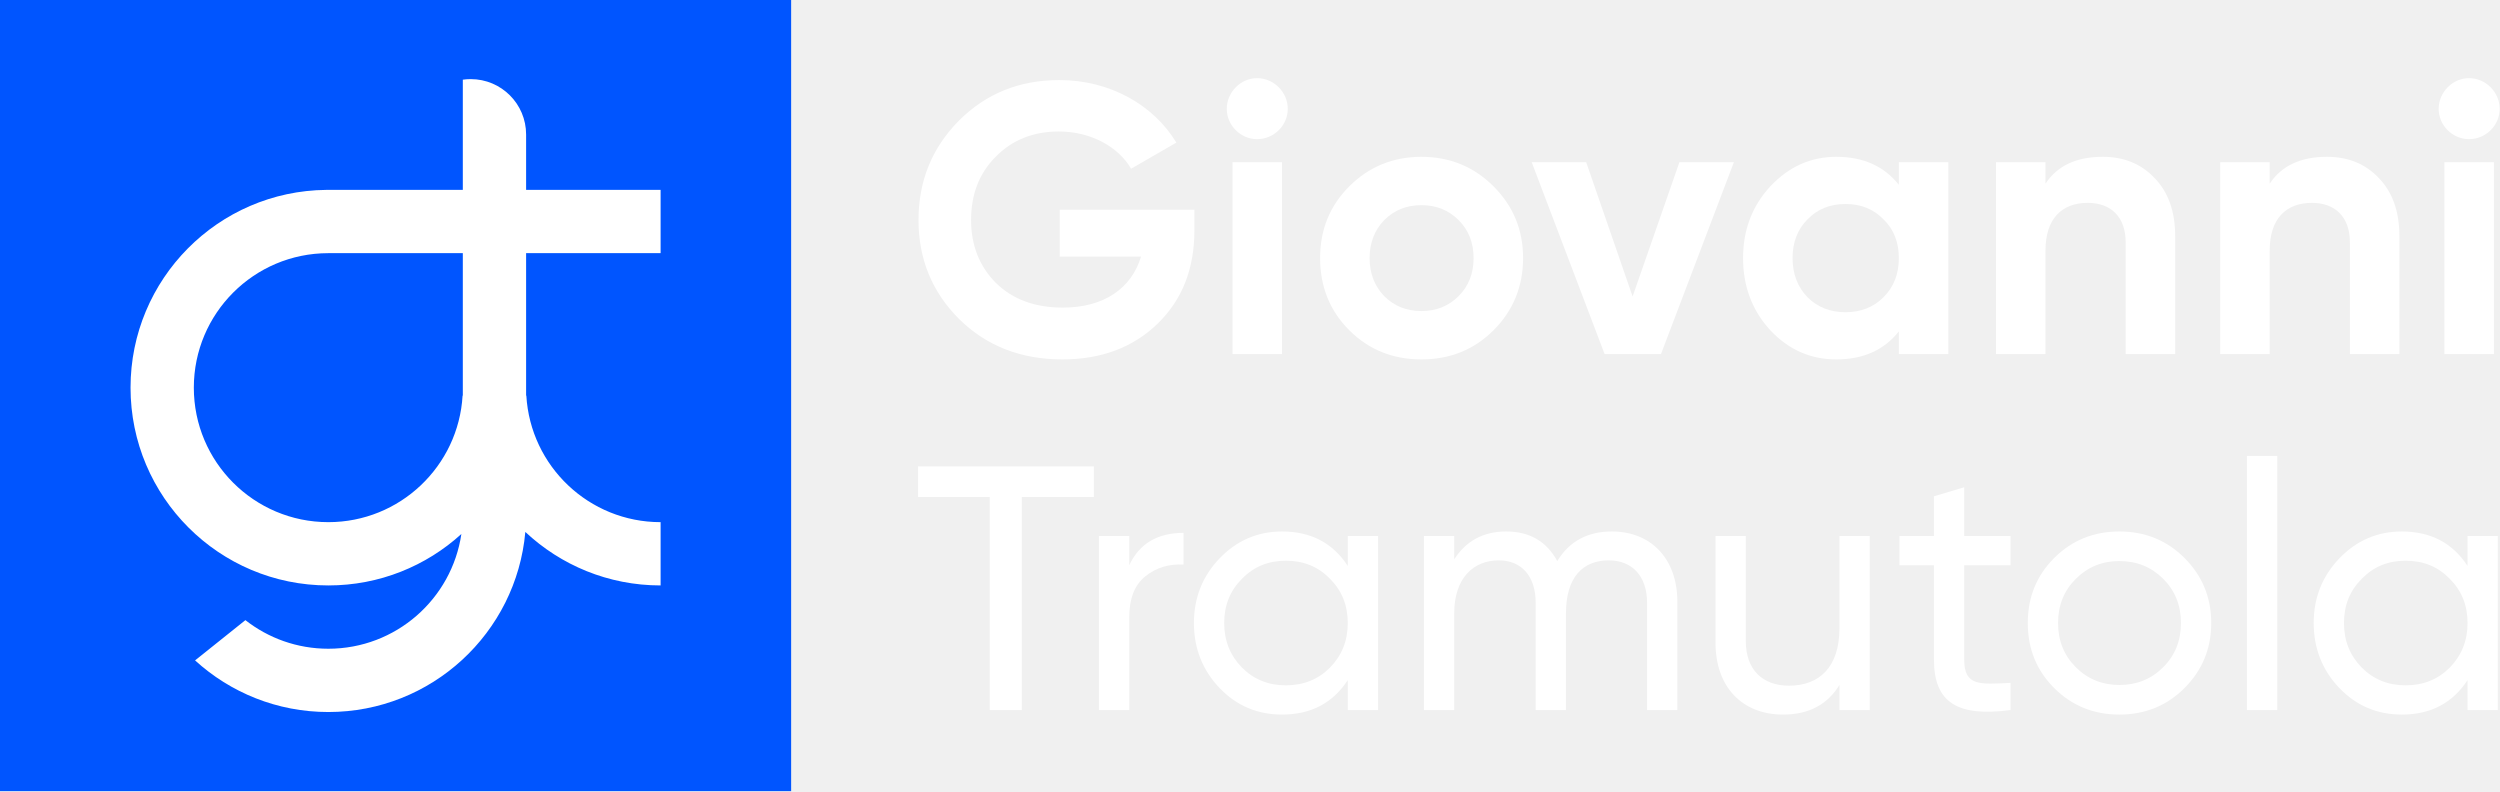
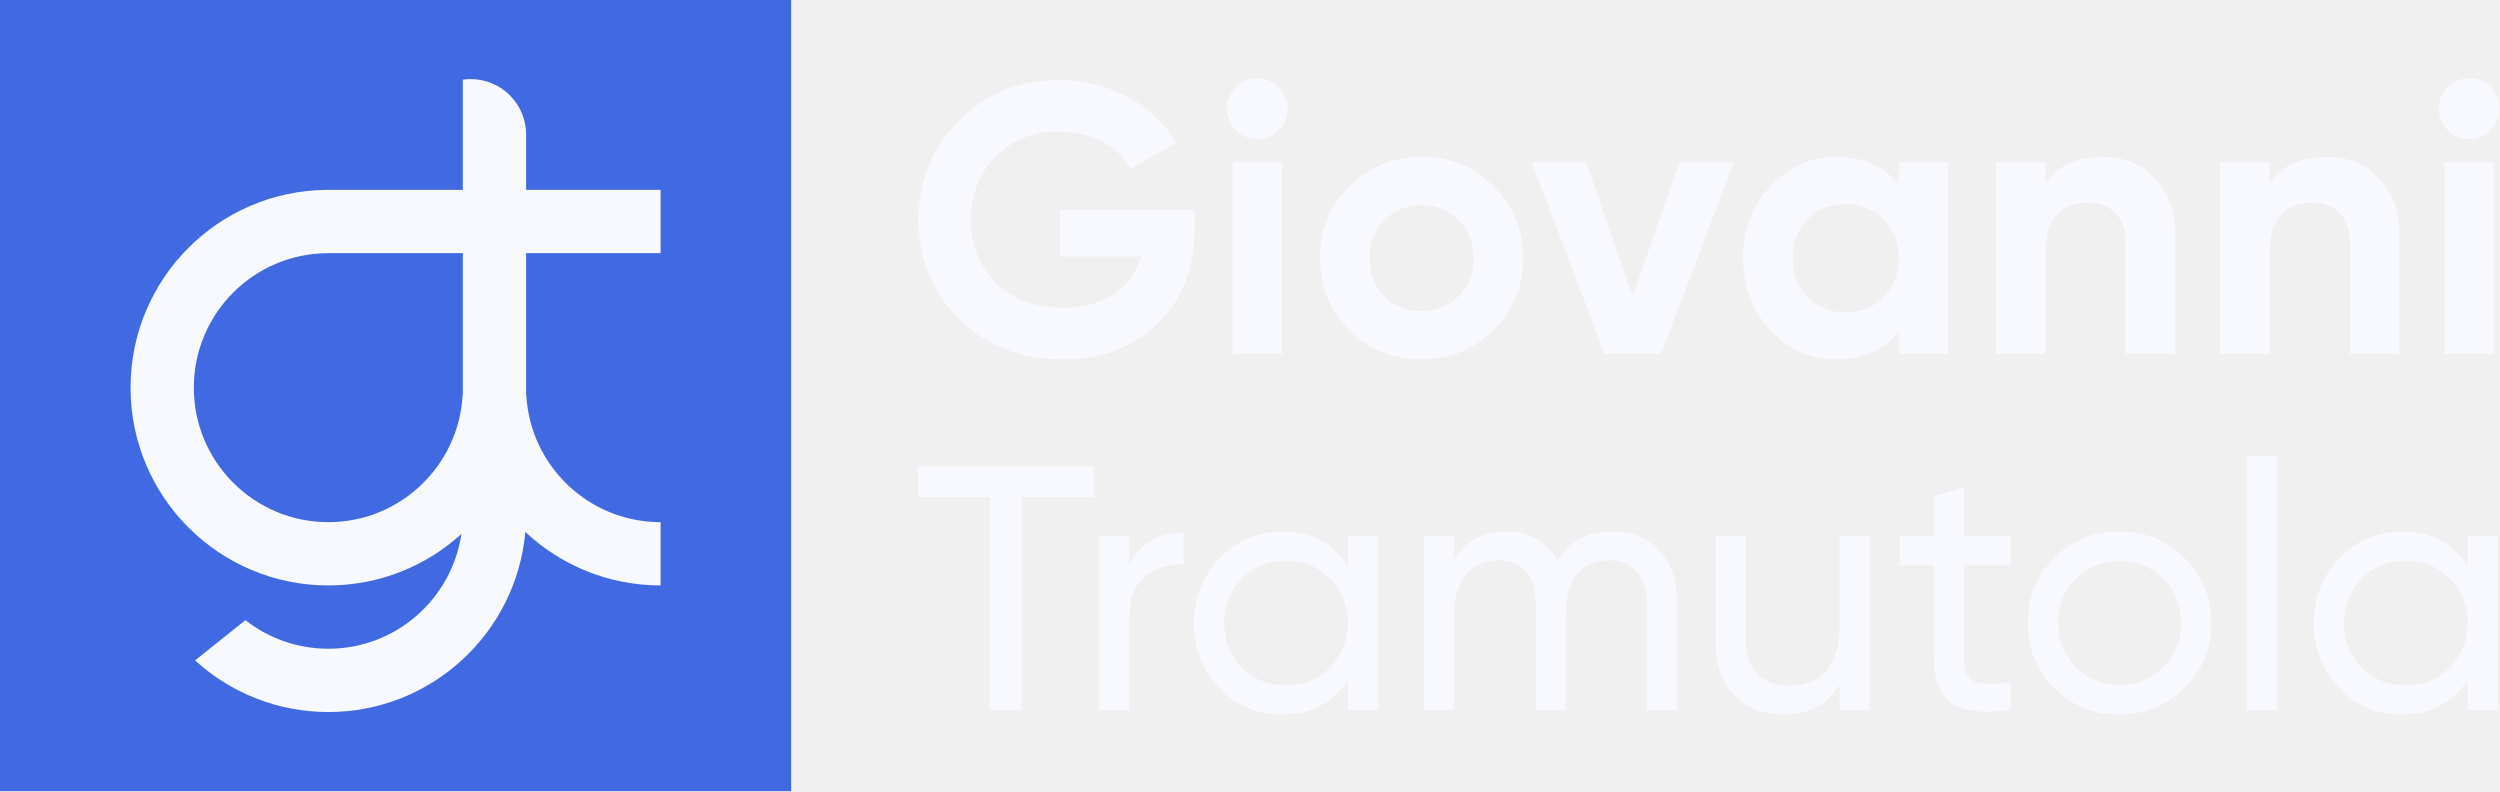
<svg xmlns="http://www.w3.org/2000/svg" viewBox="0 0 1264 400">
  <g id="monogram">
-     <rect fill="#05F" width="400" height="400" />
-     <path fill="#FFF" fill-rule="evenodd" clip-rule="evenodd" d="M234 96H165V96.005C110.232 96.541 66 141.105 66 196C66 251.228 110.772 296 166 296C191.905 296 215.509 286.15 233.271 269.991C228.439 302.81 200.161 328 166 328C150.182 328 135.626 322.599 124.074 313.541L98.627 333.898C116.401 350.112 140.046 360 166 360C218.211 360 261.076 319.987 265.605 268.953C283.489 285.727 307.545 296 334 296V264C297.787 264 268.186 235.694 266.116 200H266V128H334V96H266V68C266 52.536 253.464 40 238 40C236.642 40 235.306 40.097 234 40.284V96ZM234 128H165.944C128.414 128.03 98 158.463 98 196C98 233.555 128.445 264 166 264C202.213 264 231.814 235.694 233.884 200H234V128Z" />
+     <rect fill="#4169E1" width="400" height="400" />
+     <path fill="#F8F8FF" fill-rule="evenodd" clip-rule="evenodd" d="M234 96H165V96.005C110.232 96.541 66 141.105 66 196C66 251.228 110.772 296 166 296C191.905 296 215.509 286.15 233.271 269.991C228.439 302.81 200.161 328 166 328C150.182 328 135.626 322.599 124.074 313.541L98.627 333.898C116.401 350.112 140.046 360 166 360C218.211 360 261.076 319.987 265.605 268.953C283.489 285.727 307.545 296 334 296V264C297.787 264 268.186 235.694 266.116 200H266V128H334V96H266V68C266 52.536 253.464 40 238 40C236.642 40 235.306 40.097 234 40.284V96ZM234 128H165.944C128.414 128.03 98 158.463 98 196C98 233.555 128.445 264 166 264C202.213 264 231.814 235.694 233.884 200H234V128Z" />
  </g>
-   <g id="logotype" fill="#FFF">
+   <g id="logotype" fill="#F8F8FF">
    <g id="giovanni">
      <path d="M535.794 106.056V129.724H576.922C572.072 145.826 558.104 155.526 537.346 155.526C523.378 155.526 512.126 151.452 503.59 143.11C495.248 134.768 490.98 124.098 490.98 111.294C490.98 98.296 495.054 87.626 503.396 79.284C511.738 70.748 522.408 66.48 535.406 66.48C551.508 66.48 565.476 74.24 571.878 85.298L594.77 72.106C583.13 52.9 561.014 40.484 535.6 40.484C515.424 40.484 498.546 47.274 484.772 61.048C471.192 74.822 464.402 91.506 464.402 111.294C464.402 130.888 471.192 147.572 484.966 161.346C498.74 174.926 516.2 181.716 537.152 181.716C556.746 181.716 572.848 175.702 585.264 163.674C597.68 151.646 603.888 135.932 603.888 116.532V106.056H535.794Z" />
      <path d="M635.579 70.36C644.115 70.36 651.099 63.376 651.099 55.034C651.099 46.692 644.115 39.514 635.579 39.514C627.237 39.514 620.253 46.692 620.253 55.034C620.253 63.376 627.237 70.36 635.579 70.36ZM648.189 179V82H623.163V179H648.189Z" />
      <path d="M755.136 166.972C765.03 157.078 770.074 144.856 770.074 130.5C770.074 116.144 765.03 104.116 755.136 94.222C745.242 84.328 733.02 79.284 718.664 79.284C704.308 79.284 692.086 84.328 682.192 94.222C672.298 104.116 667.448 116.144 667.448 130.5C667.448 144.856 672.298 157.078 682.192 166.972C692.086 176.866 704.308 181.716 718.664 181.716C733.02 181.716 745.242 176.866 755.136 166.972ZM699.846 149.706C694.996 144.662 692.474 138.26 692.474 130.5C692.474 122.74 694.996 116.338 699.846 111.294C704.89 106.25 711.098 103.728 718.664 103.728C726.23 103.728 732.438 106.25 737.482 111.294C742.526 116.338 745.048 122.74 745.048 130.5C745.048 138.26 742.526 144.662 737.482 149.706C732.438 154.75 726.23 157.272 718.664 157.272C711.098 157.272 704.89 154.75 699.846 149.706Z" />
      <path d="M825.445 149.9L801.971 82H774.423L811.283 179H839.801L876.661 82H849.113L825.445 149.9Z" />
      <path d="M960.056 93.446C952.49 83.94 942.014 79.284 928.434 79.284C915.436 79.284 904.378 84.328 895.066 94.222C885.948 104.116 881.292 116.144 881.292 130.5C881.292 144.856 885.948 157.078 895.066 166.972C904.378 176.866 915.436 181.716 928.434 181.716C942.014 181.716 952.49 177.06 960.056 167.554V179H985.082V82H960.056V93.446ZM913.884 150.288C908.84 145.05 906.318 138.454 906.318 130.5C906.318 122.546 908.84 115.95 913.884 110.906C918.928 105.668 925.33 103.146 933.09 103.146C940.85 103.146 947.252 105.668 952.296 110.906C957.534 115.95 960.056 122.546 960.056 130.5C960.056 138.454 957.534 145.05 952.296 150.288C947.252 155.332 940.85 157.854 933.09 157.854C925.33 157.854 918.928 155.332 913.884 150.288Z" />
      <path d="M1063.1 79.284C1049.91 79.284 1040.21 83.746 1034.2 92.864V82H1009.17V179H1034.2V126.62C1034.2 110.518 1042.54 102.564 1055.54 102.564C1067.18 102.564 1074.74 109.548 1074.74 122.546V179H1099.77V119.442C1099.77 106.832 1096.28 97.132 1089.29 89.954C1082.5 82.776 1073.77 79.284 1063.1 79.284Z" />
      <path d="M1176.47 79.284C1163.28 79.284 1153.58 83.746 1147.56 92.864V82H1122.54V179H1147.56V126.62C1147.56 110.518 1155.9 102.564 1168.9 102.564C1180.54 102.564 1188.11 109.548 1188.11 122.546V179H1213.13V119.442C1213.13 106.832 1209.64 97.132 1202.66 89.954C1195.87 82.776 1187.14 79.284 1176.47 79.284Z" />
      <path d="M1248.32 70.36C1256.85 70.36 1263.84 63.376 1263.84 55.034C1263.84 46.692 1256.85 39.514 1248.32 39.514C1239.97 39.514 1232.99 46.692 1232.99 55.034C1232.99 63.376 1239.97 70.36 1248.32 70.36ZM1260.93 179V82H1235.9V179H1260.93Z" />
    </g>
    <g id="tramutola">
      <path d="M464.168 235.8V251.288H500.424V359H516.616V251.288H553.048V235.8H464.168Z" />
      <path d="M570.944 271H555.632V359H570.944V312.36C570.944 302.68 573.584 295.816 579.04 291.416C584.496 287.016 590.832 285.08 598.4 285.432V269.416C585.2 269.416 576.048 274.872 570.944 285.784V271Z" />
      <path d="M681.433 286.136C673.865 274.52 662.777 268.712 648.169 268.712C635.849 268.712 625.289 273.288 616.665 282.264C608.041 291.24 603.641 302.152 603.641 315C603.641 327.848 608.041 338.936 616.665 347.912C625.289 356.888 635.849 361.288 648.169 361.288C662.777 361.288 673.865 355.48 681.433 343.864V359H696.745V271H681.433V286.136ZM650.105 346.504C641.305 346.504 633.913 343.512 627.929 337.528C621.945 331.368 618.953 323.976 618.953 315C618.953 306.024 621.945 298.632 627.929 292.648C633.913 286.488 641.305 283.496 650.105 283.496C659.081 283.496 666.473 286.488 672.457 292.648C678.441 298.632 681.433 306.024 681.433 315C681.433 323.976 678.441 331.368 672.457 337.528C666.473 343.512 659.081 346.504 650.105 346.504Z" />
      <path d="M814.984 268.712C802.664 268.712 793.512 273.64 787.352 283.672C781.896 273.64 773.272 268.712 761.48 268.712C750.04 268.712 741.24 273.464 735.256 282.792V271H719.944V359H735.256V310.072C735.256 292.296 744.936 283.32 757.784 283.32C769.224 283.32 776.44 291.24 776.44 304.792V359H791.752V310.072C791.752 291.944 800.2 283.32 813.4 283.32C825.192 283.32 832.76 291.24 832.76 304.792V359H848.072V304.264C848.072 282.44 834.696 268.712 814.984 268.712Z" />
      <path d="M930.023 317.64C930.023 337.352 919.815 346.68 904.503 346.68C890.951 346.68 882.679 338.408 882.679 324.152V271H867.367V325.032C867.367 347.384 880.919 361.288 901.511 361.288C914.359 361.288 923.863 356.36 930.023 346.328V359H945.335V271H930.023V317.64Z" />
      <path d="M1016.52 271H993.111V246.36L977.799 250.936V271H960.375V285.784H977.799V333.48C977.799 355.304 989.767 362.52 1016.52 359V345.272C1000.86 345.976 993.111 347.032 993.111 333.48V285.784H1016.52V271Z" />
      <path d="M1104.45 347.912C1113.43 338.936 1118 328.024 1118 315C1118 301.976 1113.43 291.064 1104.45 282.088C1095.47 273.112 1084.39 268.712 1071.54 268.712C1058.69 268.712 1047.6 273.112 1038.63 282.088C1029.65 291.064 1025.25 301.976 1025.25 315C1025.25 328.024 1029.65 338.936 1038.63 347.912C1047.6 356.888 1058.69 361.288 1071.54 361.288C1084.39 361.288 1095.47 356.888 1104.45 347.912ZM1071.54 346.328C1062.91 346.328 1055.52 343.336 1049.54 337.352C1043.55 331.368 1040.56 323.976 1040.56 315C1040.56 306.024 1043.55 298.632 1049.54 292.648C1055.52 286.664 1062.91 283.672 1071.54 283.672C1080.34 283.672 1087.73 286.664 1093.71 292.648C1099.7 298.632 1102.69 306.024 1102.69 315C1102.69 323.976 1099.7 331.368 1093.71 337.352C1087.73 343.336 1080.34 346.328 1071.54 346.328Z" />
      <path d="M1151.37 359V230.52H1136.05V359H1151.37Z" />
      <path d="M1247.59 286.136C1240.02 274.52 1228.93 268.712 1214.33 268.712C1202.01 268.712 1191.45 273.288 1182.82 282.264C1174.2 291.24 1169.8 302.152 1169.8 315C1169.8 327.848 1174.2 338.936 1182.82 347.912C1191.45 356.888 1202.01 361.288 1214.33 361.288C1228.93 361.288 1240.02 355.48 1247.59 343.864V359H1262.9V271H1247.59V286.136ZM1216.26 346.504C1207.46 346.504 1200.07 343.512 1194.09 337.528C1188.1 331.368 1185.11 323.976 1185.11 315C1185.11 306.024 1188.1 298.632 1194.09 292.648C1200.07 286.488 1207.46 283.496 1216.26 283.496C1225.24 283.496 1232.63 286.488 1238.61 292.648C1244.6 298.632 1247.59 306.024 1247.59 315C1247.59 323.976 1244.6 331.368 1238.61 337.528C1232.63 343.512 1225.24 346.504 1216.26 346.504Z" />
    </g>
  </g>
</svg>
